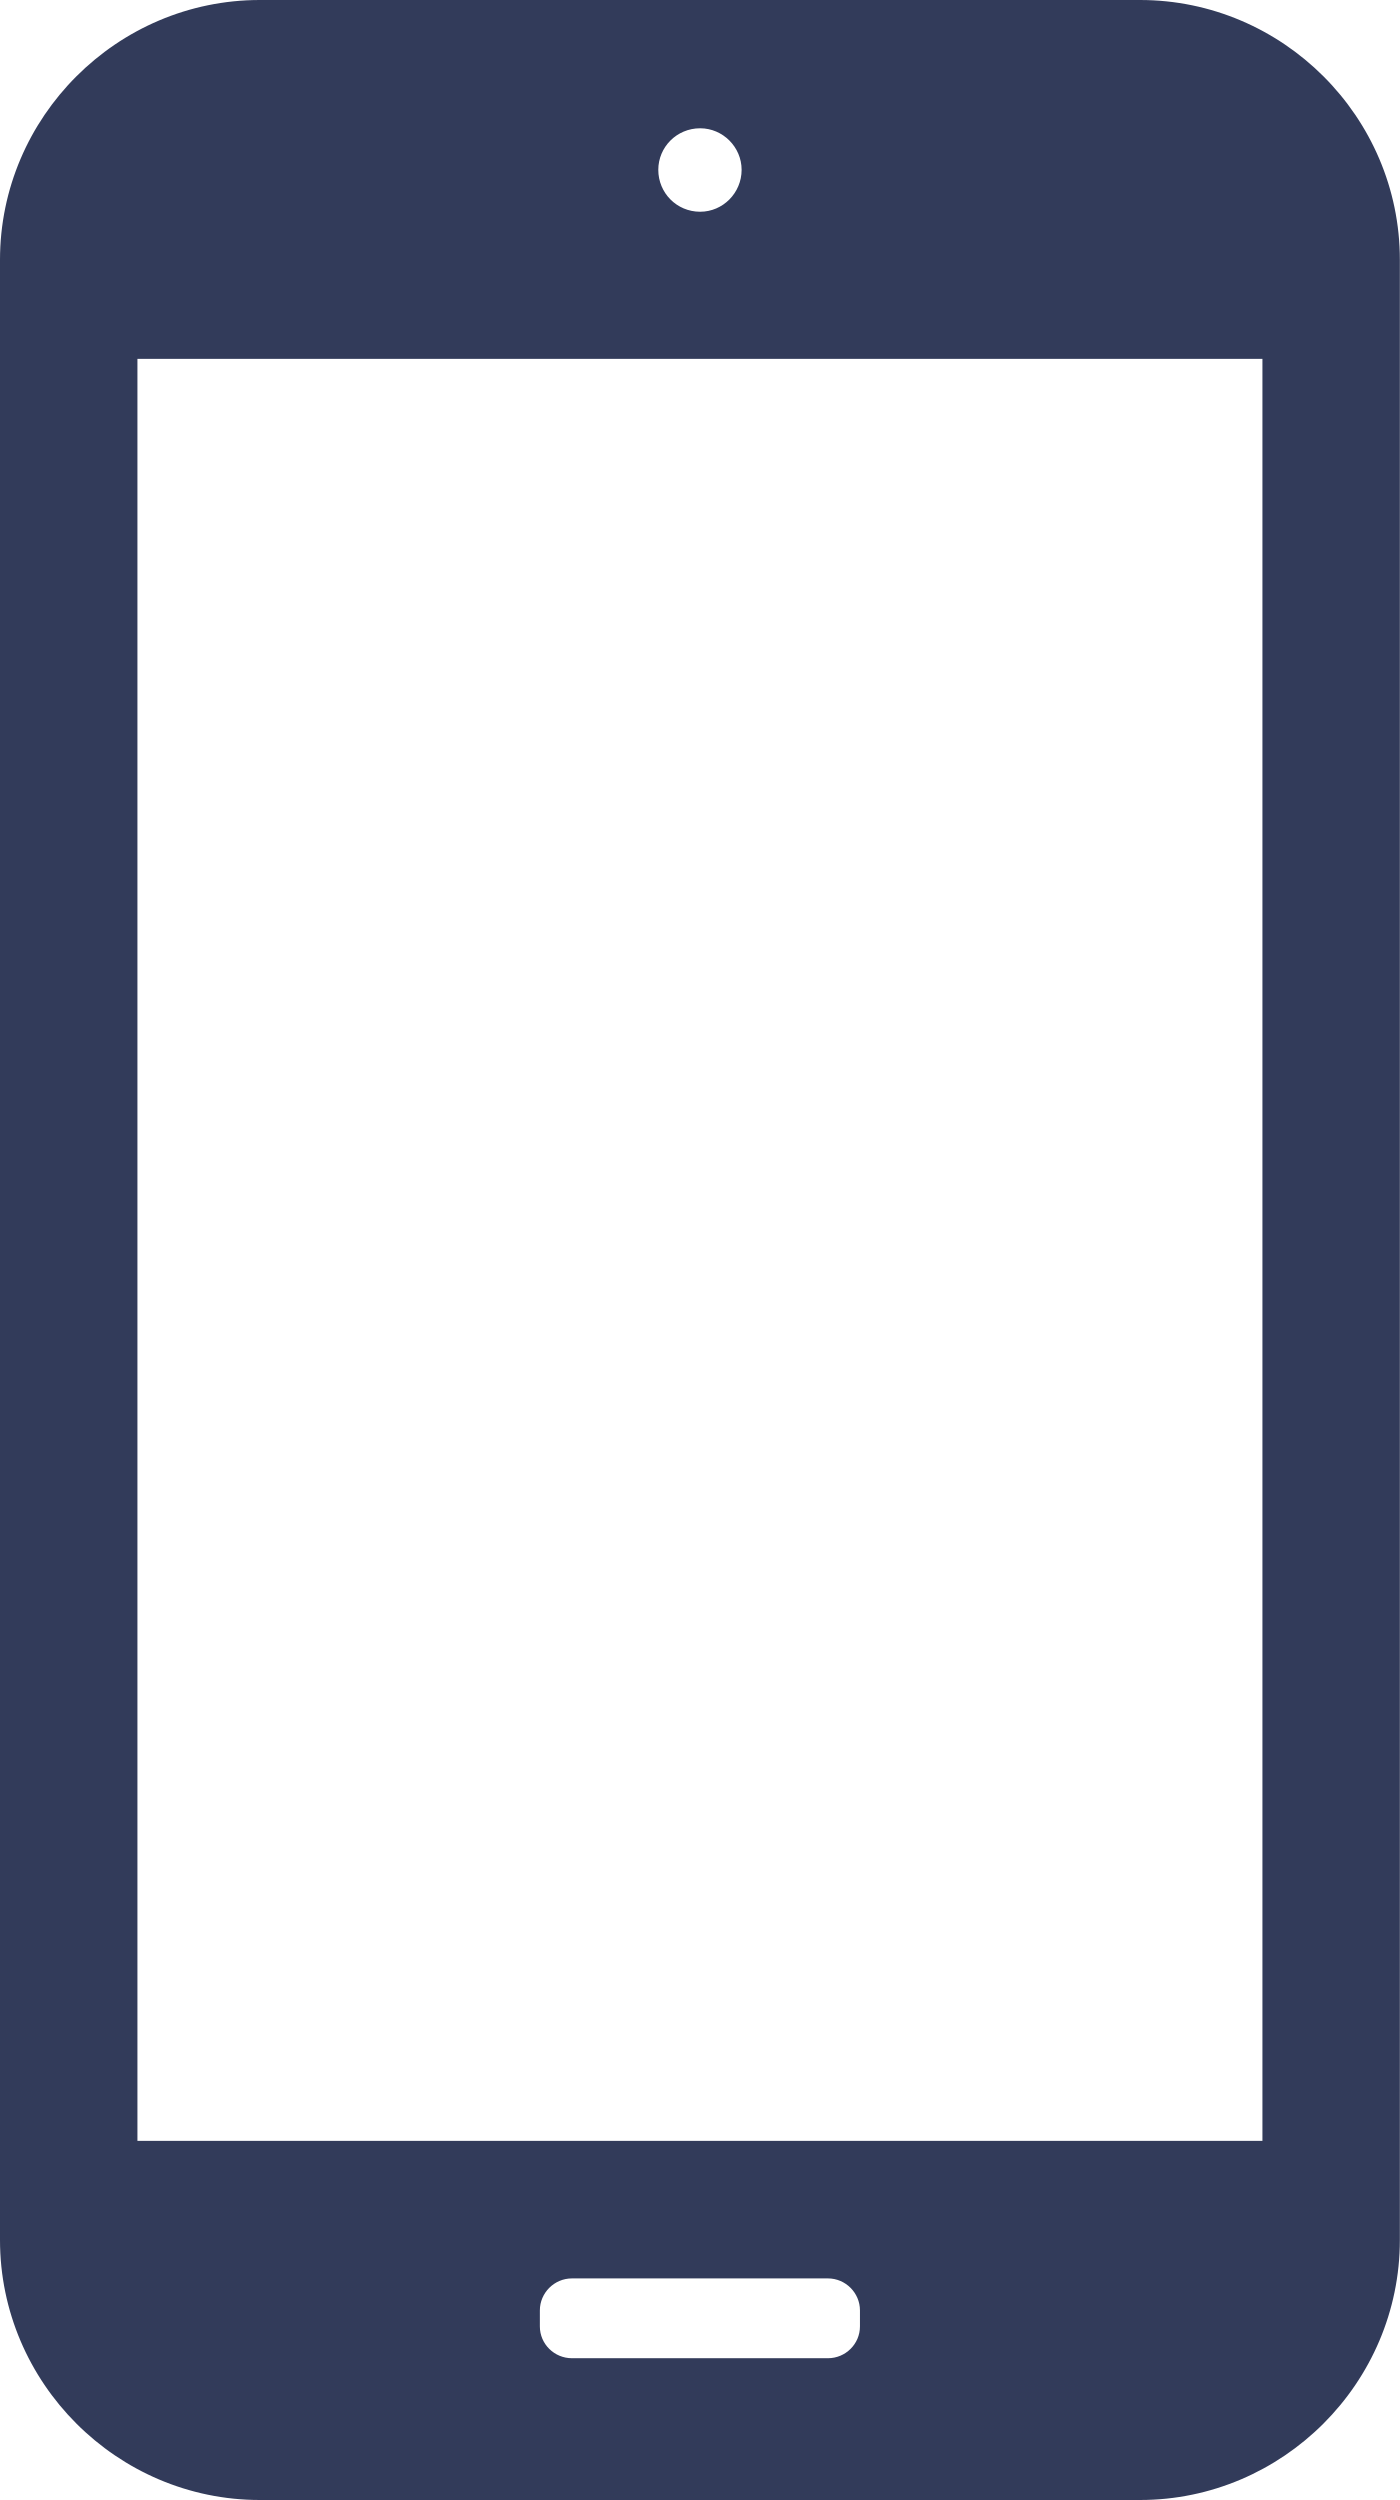
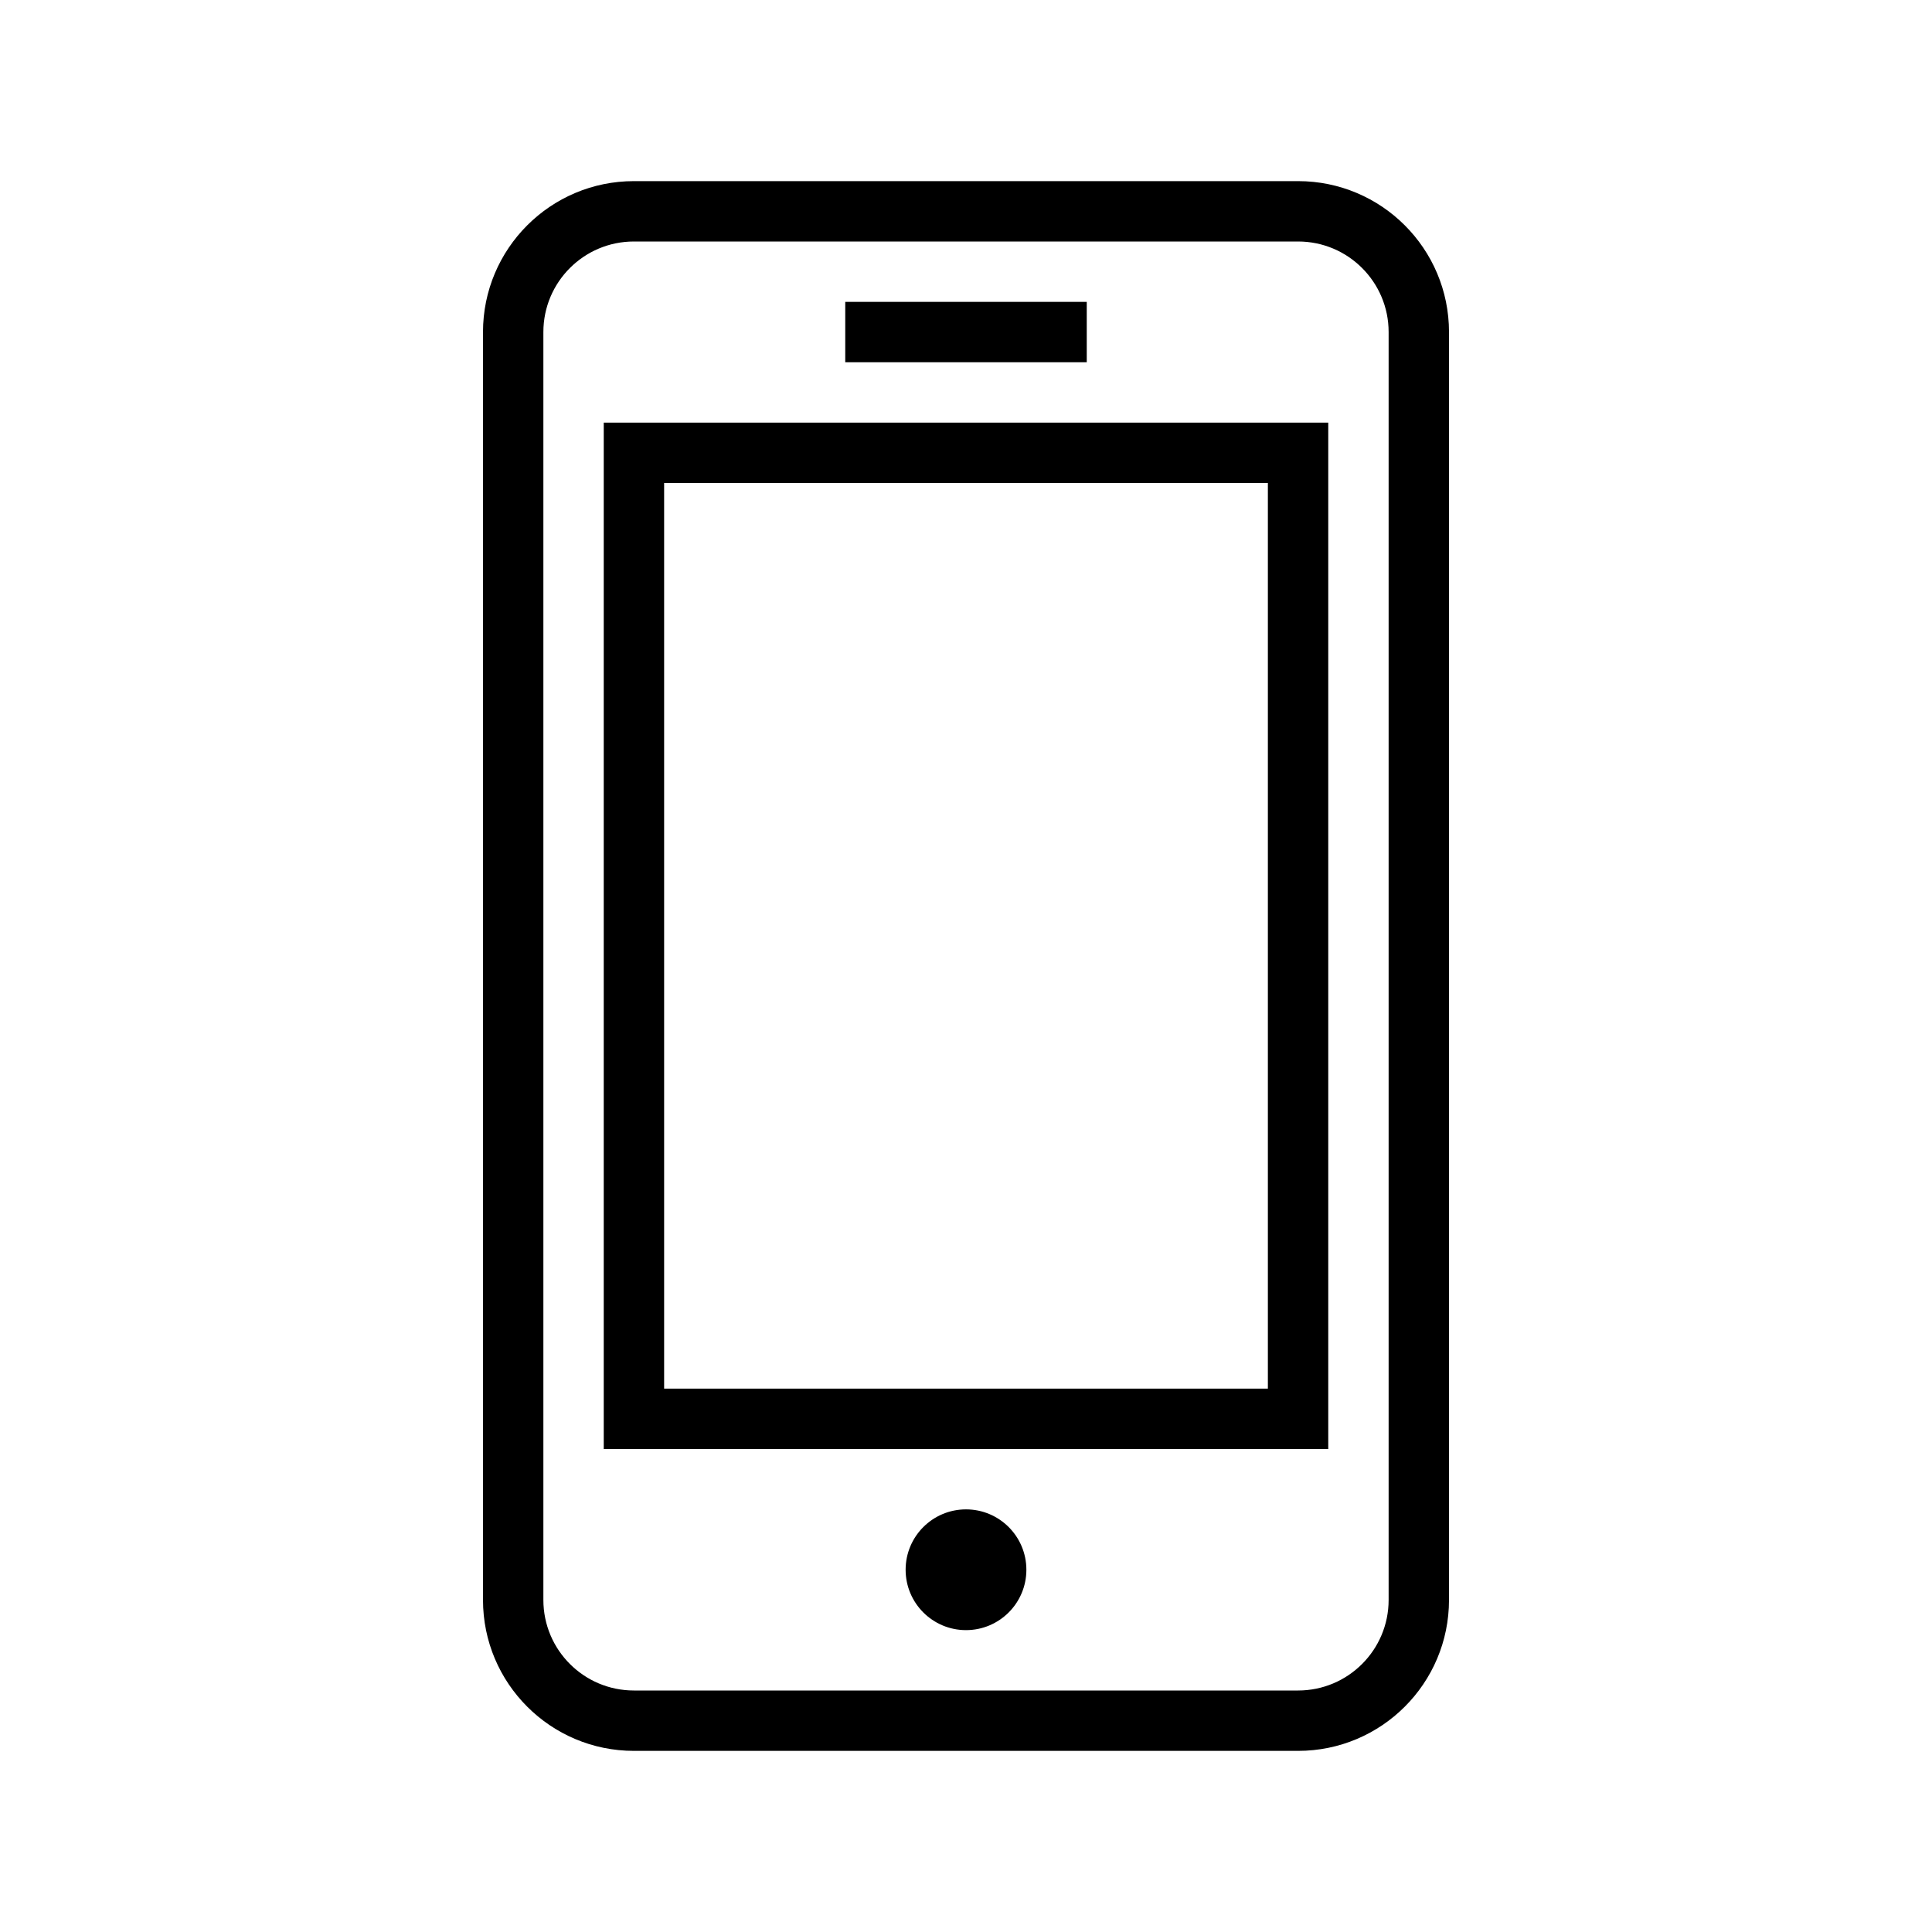
- <svg xmlns="http://www.w3.org/2000/svg" version="1.1" id="mobile" x="0px" y="0px" viewBox="0 0 565.543 1010" enable-background="new 0 0 565.543 1010" xml:space="preserve">
-   <path id="mobile-mobile" fill="#323B5A" d="M460.525,0H104.981C47.29,0,0,47.272,0,104.981v799.966  C0,962.656,47.29,1010,104.981,1010h355.544c57.745,0,105.018-47.344,105.018-105.053V104.981  C565.543,47.272,518.27,0,460.525,0z M299.611,68.613c0,9.325-7.55,16.929-16.75,16.929  c-9.469,0-16.911-7.604-16.911-16.929c0-9.182,7.442-16.786,16.911-16.786  C292.061,51.827,299.611,59.431,299.611,68.613z M347.42,939.881c0,7.101-5.828,12.84-12.93,12.84H231.07  c-7.138,0-12.966-5.738-12.966-12.84v-6.492c0-7.064,5.828-12.911,12.966-12.911h103.421  c7.101,0,12.93,5.847,12.93,12.911V939.881z M510.022,864.92h-454.5V144.973h454.5V864.92z" />
+ <svg xmlns="http://www.w3.org/2000/svg" data-name="Layer 1" id="Layer_1" viewBox="0 0 32 32">
+   <path d="M21.5,3h-11A2.5,2.5,0,0,0,8,5.5v21A2.5,2.5,0,0,0,10.5,29h11A2.5,2.5,0,0,0,24,26.5V5.5A2.5,2.5,0,0,0,21.5,3ZM23,26.5A1.5,1.5,0,0,1,21.5,28h-11A1.5,1.5,0,0,1,9,26.5V5.5A1.5,1.5,0,0,1,10.5,4h11A1.5,1.5,0,0,1,23,5.5v21Z" />
+   <path d="M10,24H22V7H10V24ZM11,8H21V23H11V8Z" />
+   <circle cx="16" cy="26" r="1" />
+   <rect height="1" width="4" x="14" y="5" />
</svg>
